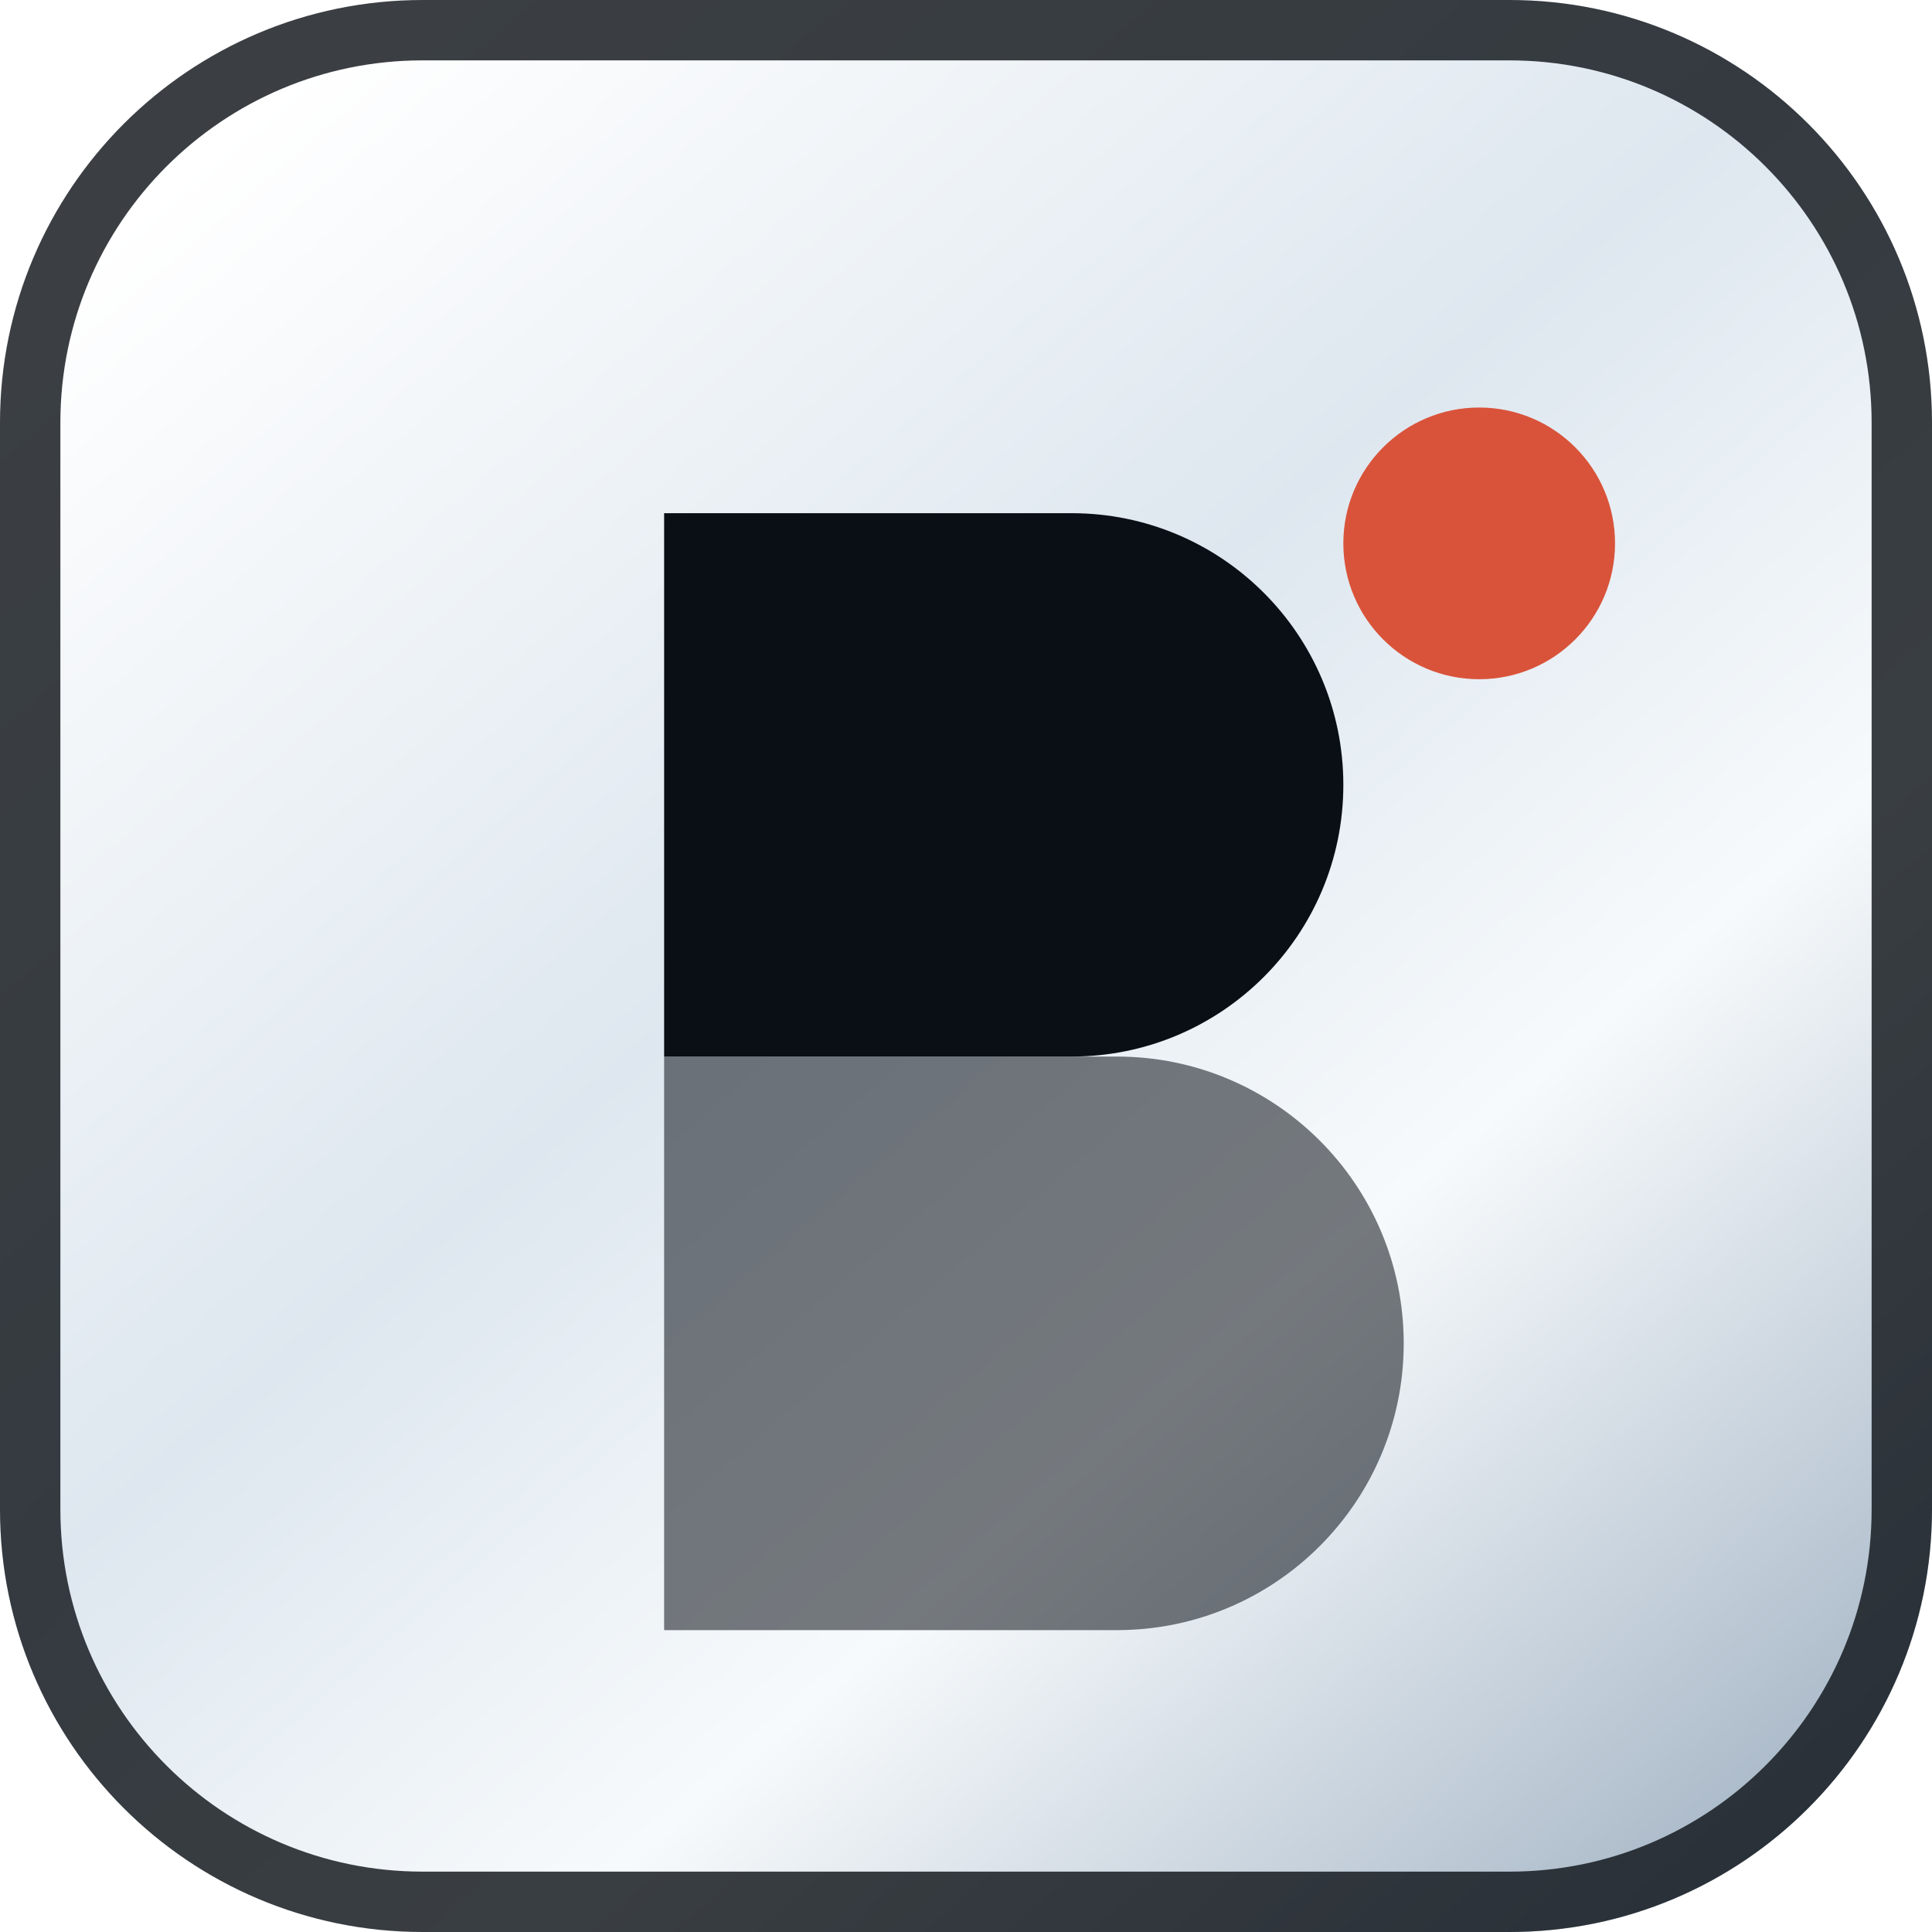
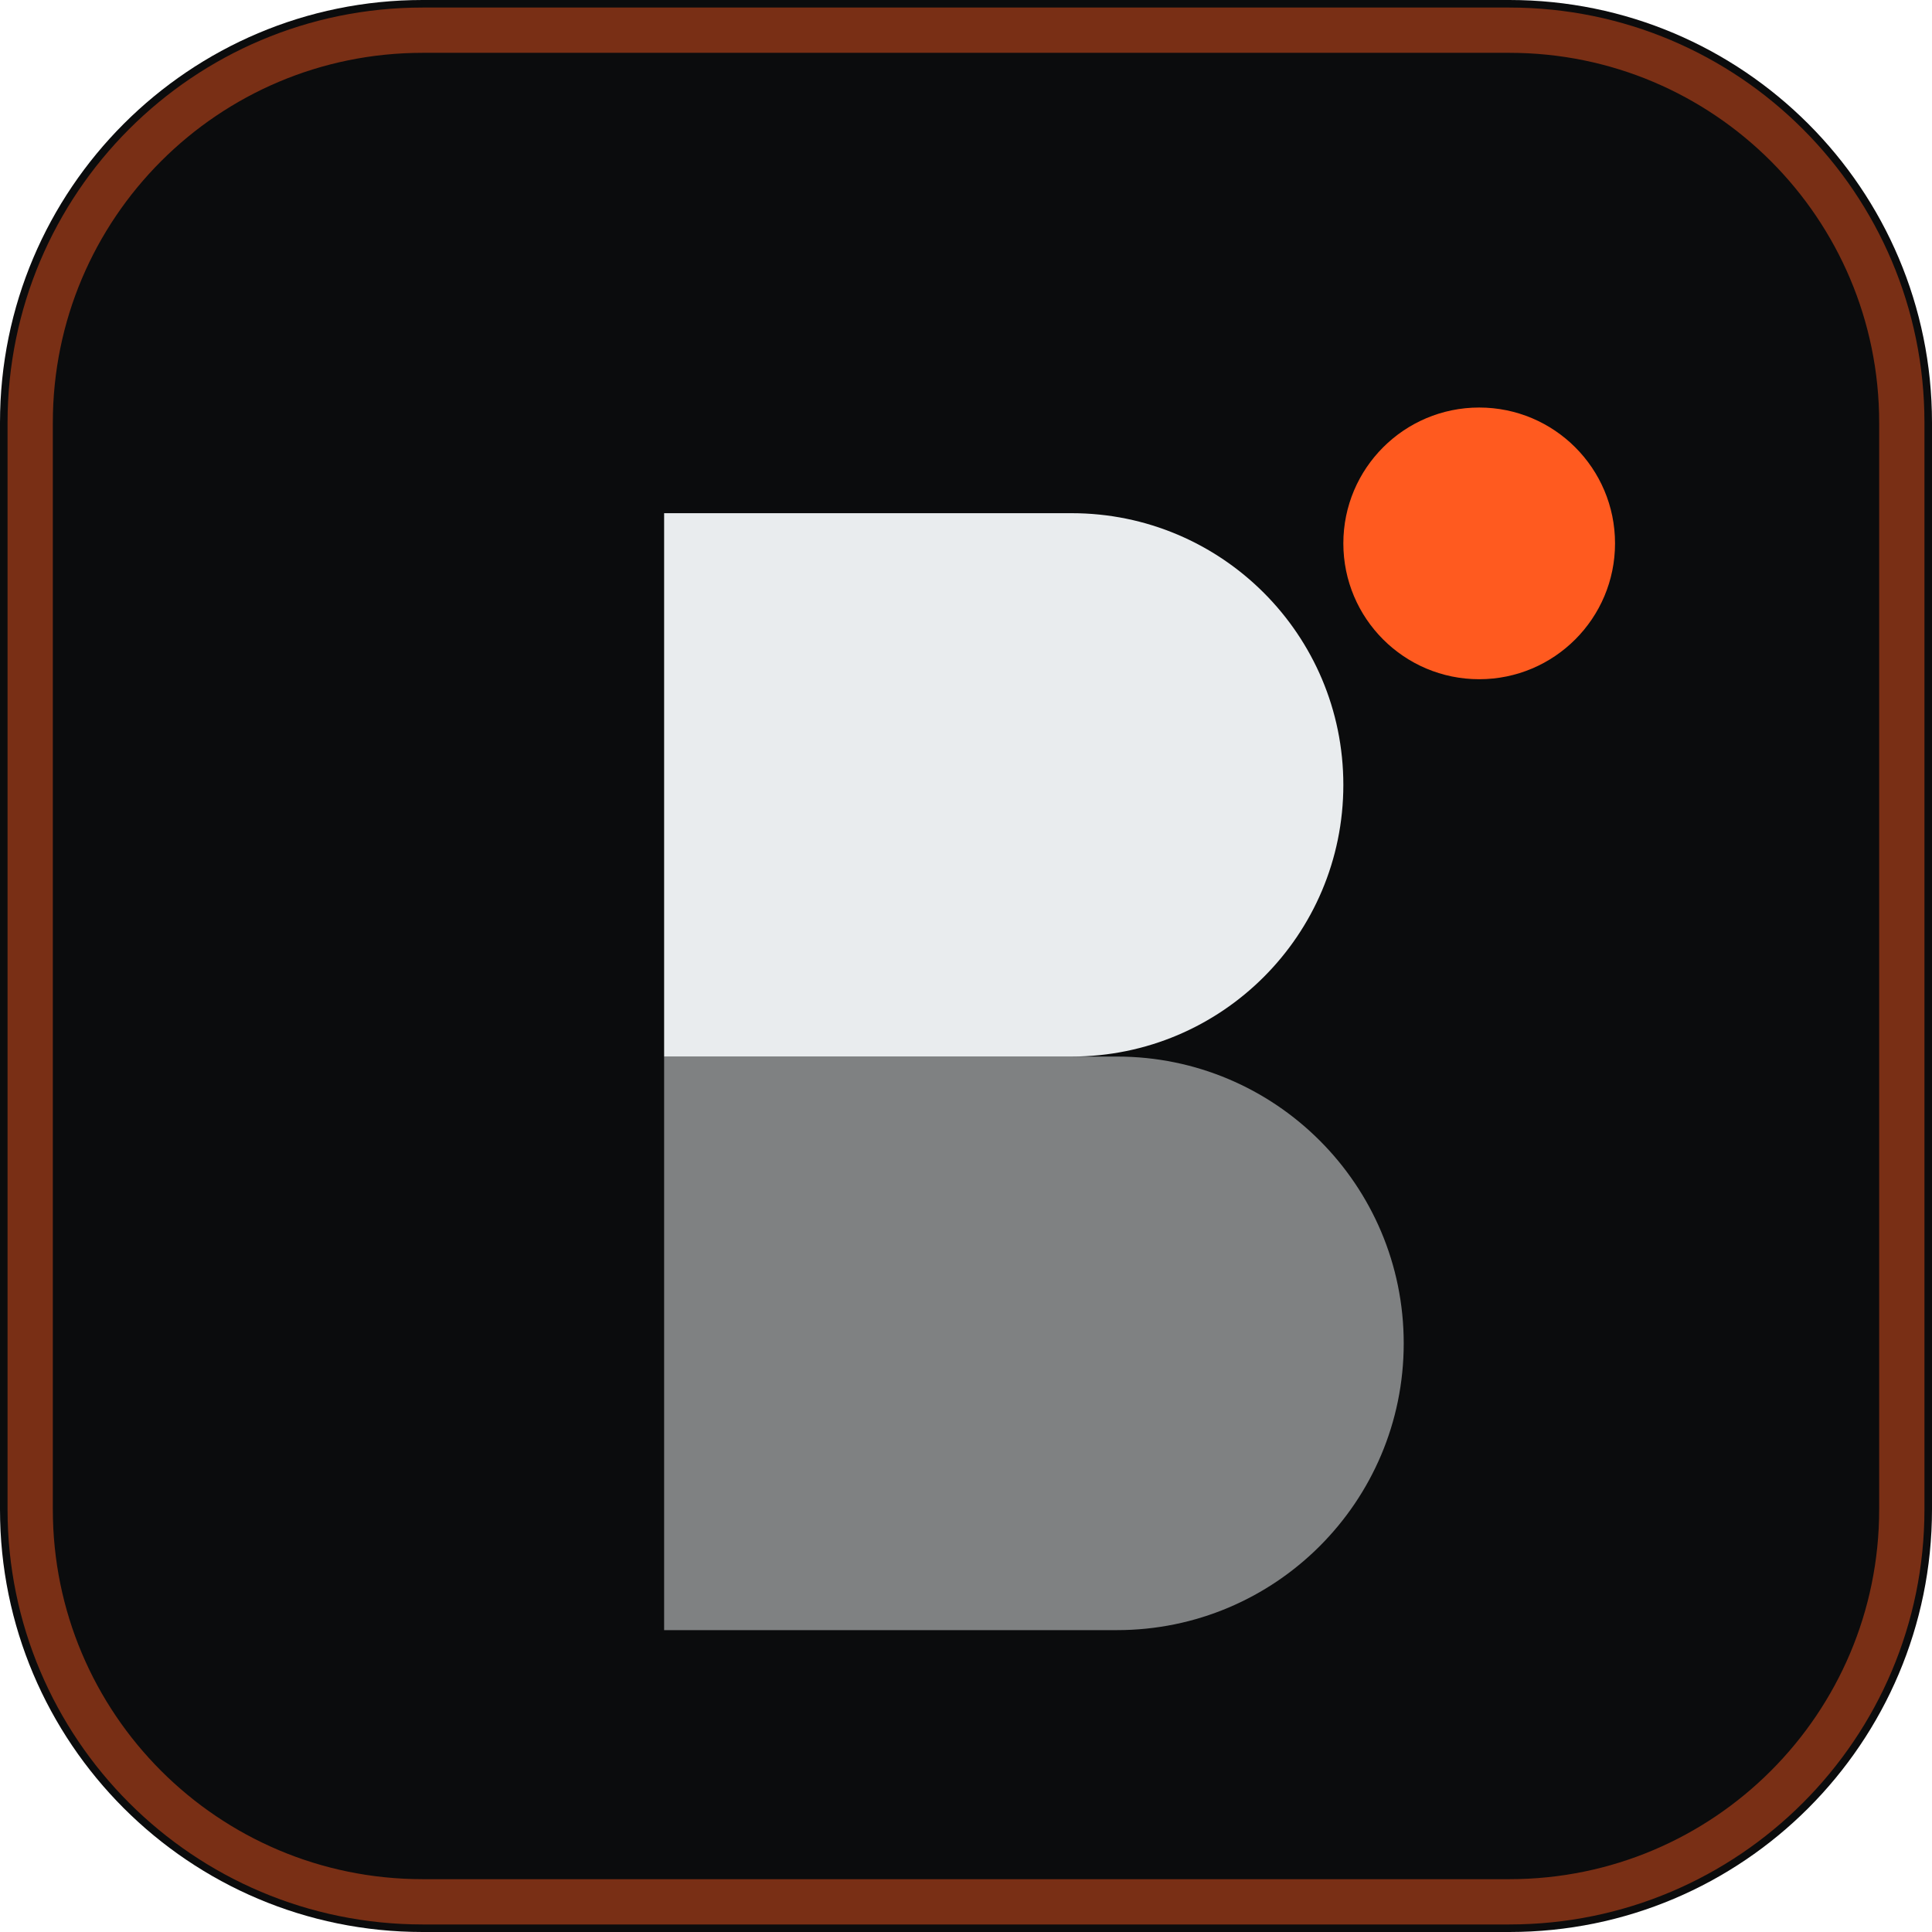
<svg xmlns="http://www.w3.org/2000/svg" viewBox="0 0 64 64" role="img" aria-label="Bluprint">
-   <defs>
-     <linearGradient id="steel" x1="8" y1="4" x2="58" y2="62" gradientUnits="userSpaceOnUse">
-       <stop offset="0" stop-color="#FFFFFF" />
-       <stop offset="0.42" stop-color="#DEE7EF" />
-       <stop offset="0.68" stop-color="#F7FAFC" />
-       <stop offset="1" stop-color="#A6B6C6" />
-     </linearGradient>
-   </defs>
-   <rect width="64" height="64" rx="14" fill="url(#steel)" />
-   <rect x="1" y="1" width="62" height="62" rx="13" stroke="#0A0F15" stroke-opacity="0.8" stroke-width="2" fill="none" />
-   <g fill="#0A0F15">
+   <rect width="64" height="64" rx="14" fill="#0B0C0D" />
+   <rect x="1" y="1" width="62" height="62" rx="13" stroke="#FF5A1F" stroke-opacity="0.45" stroke-width="1.5" fill="none" />
+   <g fill="#E9ECEE">
    <path d="M22 17h13.5a9 9 0 0 1 0 18H22V17Z" />
-     <path d="M22 35h15a9.5 9.5 0 1 1 0 19H22V35Z" opacity="0.55" />
-     <circle cx="49" cy="18" r="4.5" fill="#D9533A" />
+     <path d="M22 35h15a9.5 9.5 0 1 1 0 19H22V35Z" opacity="0.52" />
  </g>
+   <circle cx="49" cy="18" r="4.5" fill="#FF5A1F" />
</svg>
